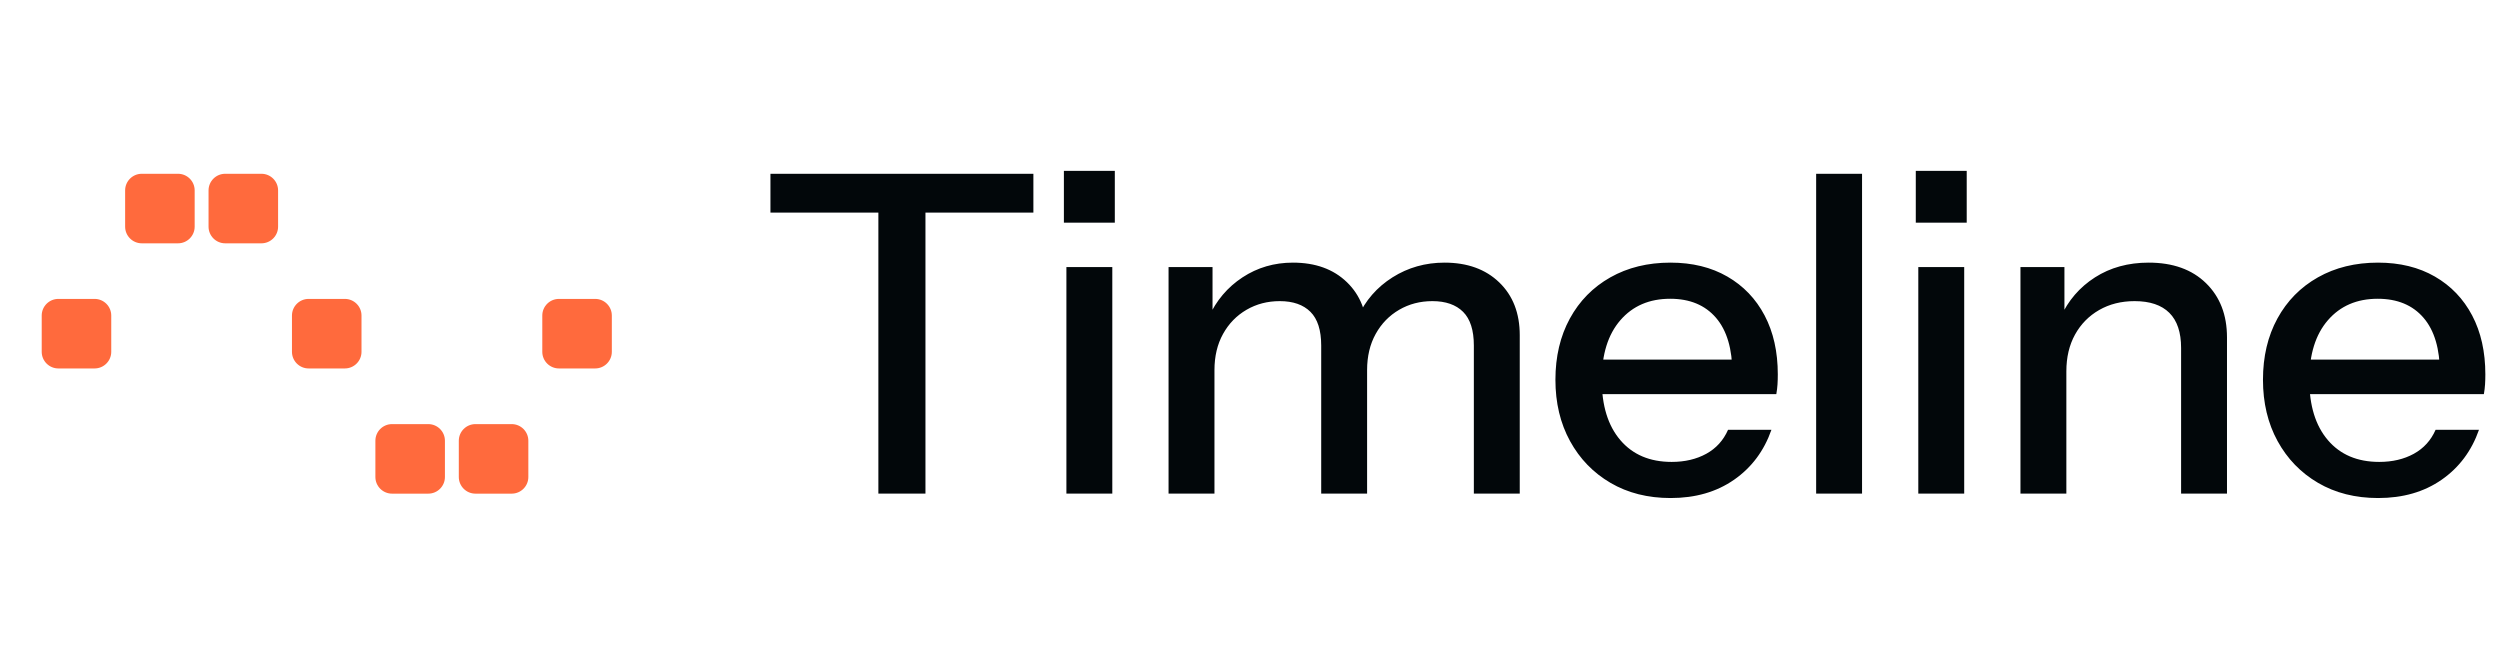
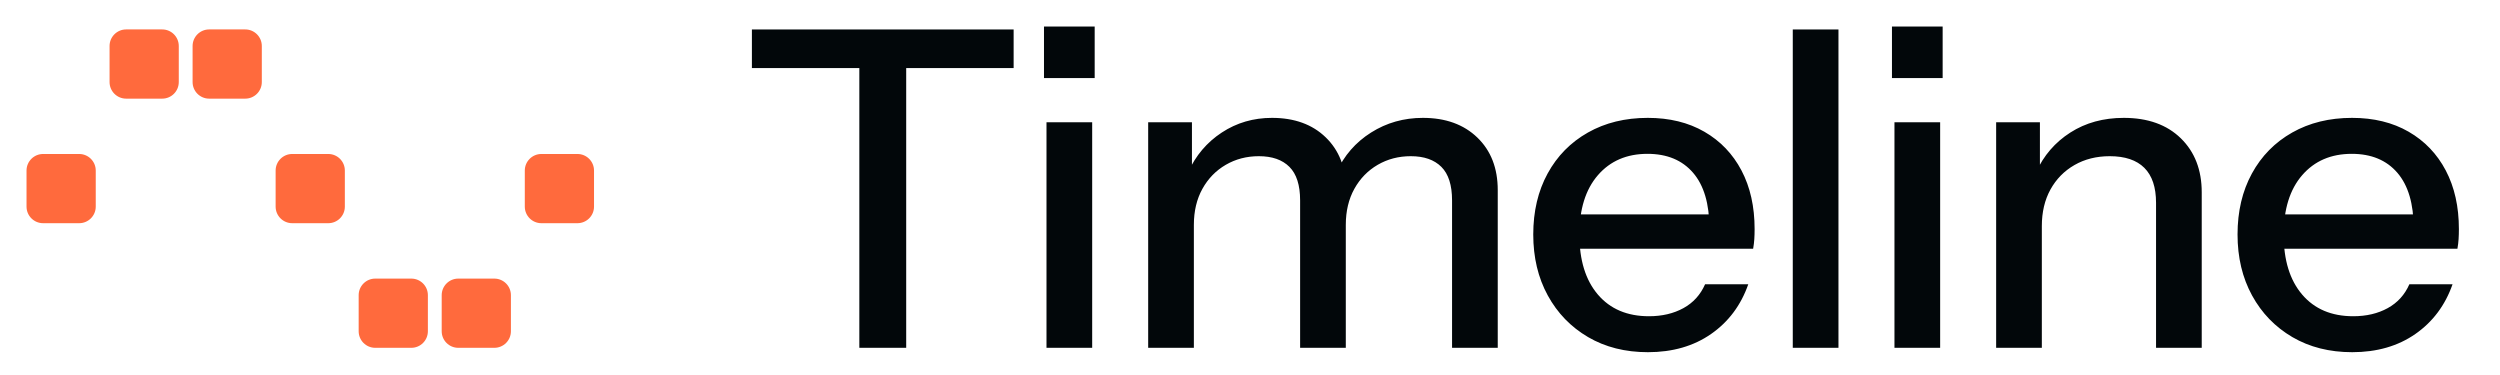
- <svg xmlns="http://www.w3.org/2000/svg" width="360.23" height="96.17" viewBox="0 0 360.23 96.17" role="img" aria-label="Timeline">
-   <rect x="6.01" y="43.07" width="10.02" height="10.02" rx="2.4" fill="#ff6a3d" />
-   <rect x="18.03" y="25.04" width="10.02" height="10.02" rx="2.4" fill="#ff6a3d" />
-   <rect x="30.05" y="25.04" width="10.02" height="10.02" rx="2.4" fill="#ff6a3d" />
-   <rect x="42.07" y="43.07" width="10.02" height="10.02" rx="2.4" fill="#ff6a3d" />
-   <rect x="54.09" y="61.11" width="10.02" height="10.02" rx="2.4" fill="#ff6a3d" />
-   <rect x="66.11" y="61.11" width="10.02" height="10.02" rx="2.4" fill="#ff6a3d" />
-   <rect x="78.14" y="43.07" width="10.02" height="10.02" rx="2.4" fill="#ff6a3d" />
-   <path d="M126.567 71.123V30.633H111.015V25.043H148.903V30.633H133.351V71.123ZM153.66 71.123V38.483H160.274V71.123ZM153.298 32.083V24.617H160.636V32.083ZM168.38 71.123V38.483H174.716V46.163H174.994V71.123ZM190.375 71.123V49.79Q190.375 46.483 188.828 44.937Q187.282 43.39 184.402 43.39Q181.756 43.39 179.612 44.638Q177.468 45.886 176.231 48.115Q174.994 50.345 174.994 53.331L174.162 45.715Q175.804 42.089 179.036 39.966Q182.268 37.843 186.3 37.843Q191.164 37.843 194.076 40.659Q196.988 43.475 196.988 48.083V71.123ZM212.37 71.123V49.79Q212.37 46.483 210.823 44.937Q209.276 43.39 206.396 43.39Q203.751 43.39 201.607 44.638Q199.463 45.886 198.226 48.115Q196.988 50.345 196.988 53.331L195.644 45.715Q197.287 42.089 200.647 39.966Q204.007 37.843 208.146 37.843Q213.074 37.843 216.028 40.691Q218.983 43.539 218.983 48.297V71.123ZM240.722 71.763Q235.794 71.763 232.06 69.577Q228.327 67.39 226.226 63.55Q224.124 59.71 224.124 54.718Q224.124 49.705 226.204 45.897Q228.284 42.089 232.039 39.966Q235.794 37.843 240.7 37.843Q245.415 37.843 248.892 39.849Q252.37 41.854 254.268 45.459Q256.167 49.065 256.167 53.95Q256.167 54.718 256.124 55.39Q256.082 56.062 255.954 56.787H228.562V51.817H251.282L249.618 53.78Q249.618 48.531 247.26 45.79Q244.903 43.049 240.658 43.049Q236.156 43.049 233.479 46.142Q230.802 49.235 230.802 54.739Q230.802 60.286 233.479 63.422Q236.156 66.558 240.871 66.558Q243.73 66.558 245.863 65.385Q247.996 64.212 248.999 61.929H255.25Q253.65 66.494 249.863 69.129Q246.076 71.763 240.722 71.763ZM261.692 71.123V25.043H268.306V71.123ZM276.412 71.123V38.483H283.026V71.123ZM276.05 32.083V24.617H283.388V32.083ZM291.132 71.123V38.483H297.468V46.163H297.746V71.123ZM314.279 71.123V50.131Q314.279 46.761 312.583 45.075Q310.887 43.39 307.58 43.39Q304.7 43.39 302.471 44.67Q300.242 45.95 298.994 48.211Q297.746 50.473 297.746 53.502L296.914 45.715Q298.556 42.089 301.874 39.966Q305.191 37.843 309.607 37.843Q314.834 37.843 317.863 40.798Q320.892 43.753 320.892 48.617V71.123ZM342.674 71.763Q337.746 71.763 334.012 69.577Q330.279 67.39 328.178 63.55Q326.076 59.71 326.076 54.718Q326.076 49.705 328.156 45.897Q330.236 42.089 333.991 39.966Q337.746 37.843 342.652 37.843Q347.367 37.843 350.844 39.849Q354.322 41.854 356.22 45.459Q358.119 49.065 358.119 53.95Q358.119 54.718 358.076 55.39Q358.034 56.062 357.906 56.787H330.514V51.817H353.234L351.57 53.78Q351.57 48.531 349.212 45.79Q346.855 43.049 342.61 43.049Q338.108 43.049 335.431 46.142Q332.754 49.235 332.754 54.739Q332.754 60.286 335.431 63.422Q338.108 66.558 342.823 66.558Q345.682 66.558 347.815 65.385Q349.948 64.212 350.951 61.929H357.202Q355.602 66.494 351.815 69.129Q348.028 71.763 342.674 71.763Z" fill="#02070a" />
+ <svg xmlns="http://www.w3.org/2000/svg" width="361.9" height="54.19" viewBox="0 0 361.9 54.19" role="img" aria-label="Timeline">
+   <g transform="translate(-2.17 -20.78)">
+     <rect x="6.01" y="43.07" width="10.02" height="10.02" rx="2.4" fill="#ff6a3d" />
+     <rect x="18.03" y="25.04" width="10.02" height="10.02" rx="2.4" fill="#ff6a3d" />
+     <rect x="30.05" y="25.04" width="10.02" height="10.02" rx="2.4" fill="#ff6a3d" />
+     <rect x="42.07" y="43.07" width="10.02" height="10.02" rx="2.4" fill="#ff6a3d" />
+     <rect x="54.09" y="61.11" width="10.02" height="10.02" rx="2.4" fill="#ff6a3d" />
+     <rect x="66.11" y="61.11" width="10.02" height="10.02" rx="2.4" fill="#ff6a3d" />
+     <rect x="78.14" y="43.07" width="10.02" height="10.02" rx="2.4" fill="#ff6a3d" />
+     <path d="M126.567 71.123V30.633H111.015V25.043H148.903V30.633H133.351V71.123ZM153.66 71.123V38.483H160.274V71.123ZM153.298 32.083V24.617H160.636V32.083ZM168.38 71.123V38.483H174.716V46.163H174.994V71.123ZM190.375 71.123V49.79Q190.375 46.483 188.828 44.937Q187.282 43.39 184.402 43.39Q181.756 43.39 179.612 44.638Q177.468 45.886 176.231 48.115Q174.994 50.345 174.994 53.331L174.162 45.715Q175.804 42.089 179.036 39.966Q182.268 37.843 186.3 37.843Q191.164 37.843 194.076 40.659Q196.988 43.475 196.988 48.083V71.123ZM212.37 71.123V49.79Q212.37 46.483 210.823 44.937Q209.276 43.39 206.396 43.39Q203.751 43.39 201.607 44.638Q199.463 45.886 198.226 48.115Q196.988 50.345 196.988 53.331L195.644 45.715Q197.287 42.089 200.647 39.966Q204.007 37.843 208.146 37.843Q213.074 37.843 216.028 40.691Q218.983 43.539 218.983 48.297V71.123ZM240.722 71.763Q235.794 71.763 232.06 69.577Q228.327 67.39 226.226 63.55Q224.124 59.71 224.124 54.718Q224.124 49.705 226.204 45.897Q228.284 42.089 232.039 39.966Q235.794 37.843 240.7 37.843Q245.415 37.843 248.892 39.849Q252.37 41.854 254.268 45.459Q256.167 49.065 256.167 53.95Q256.167 54.718 256.124 55.39Q256.082 56.062 255.954 56.787H228.562V51.817H251.282L249.618 53.78Q249.618 48.531 247.26 45.79Q244.903 43.049 240.658 43.049Q236.156 43.049 233.479 46.142Q230.802 49.235 230.802 54.739Q230.802 60.286 233.479 63.422Q236.156 66.558 240.871 66.558Q243.73 66.558 245.863 65.385Q247.996 64.212 248.999 61.929H255.25Q253.65 66.494 249.863 69.129Q246.076 71.763 240.722 71.763ZM261.692 71.123V25.043H268.306V71.123ZM276.412 71.123V38.483H283.026V71.123ZM276.05 32.083V24.617H283.388V32.083ZM291.132 71.123V38.483H297.468V46.163H297.746V71.123ZM314.279 71.123V50.131Q314.279 46.761 312.583 45.075Q310.887 43.39 307.58 43.39Q304.7 43.39 302.471 44.67Q300.242 45.95 298.994 48.211Q297.746 50.473 297.746 53.502L296.914 45.715Q298.556 42.089 301.874 39.966Q305.191 37.843 309.607 37.843Q314.834 37.843 317.863 40.798Q320.892 43.753 320.892 48.617V71.123ZM342.674 71.763Q337.746 71.763 334.012 69.577Q330.279 67.39 328.178 63.55Q326.076 59.71 326.076 54.718Q326.076 49.705 328.156 45.897Q330.236 42.089 333.991 39.966Q337.746 37.843 342.652 37.843Q347.367 37.843 350.844 39.849Q354.322 41.854 356.22 45.459Q358.119 49.065 358.119 53.95Q358.119 54.718 358.076 55.39Q358.034 56.062 357.906 56.787H330.514V51.817H353.234L351.57 53.78Q351.57 48.531 349.212 45.79Q346.855 43.049 342.61 43.049Q338.108 43.049 335.431 46.142Q332.754 49.235 332.754 54.739Q332.754 60.286 335.431 63.422Q338.108 66.558 342.823 66.558Q345.682 66.558 347.815 65.385Q349.948 64.212 350.951 61.929H357.202Q355.602 66.494 351.815 69.129Q348.028 71.763 342.674 71.763Z" fill="#02070a" />
+   </g>
</svg>
